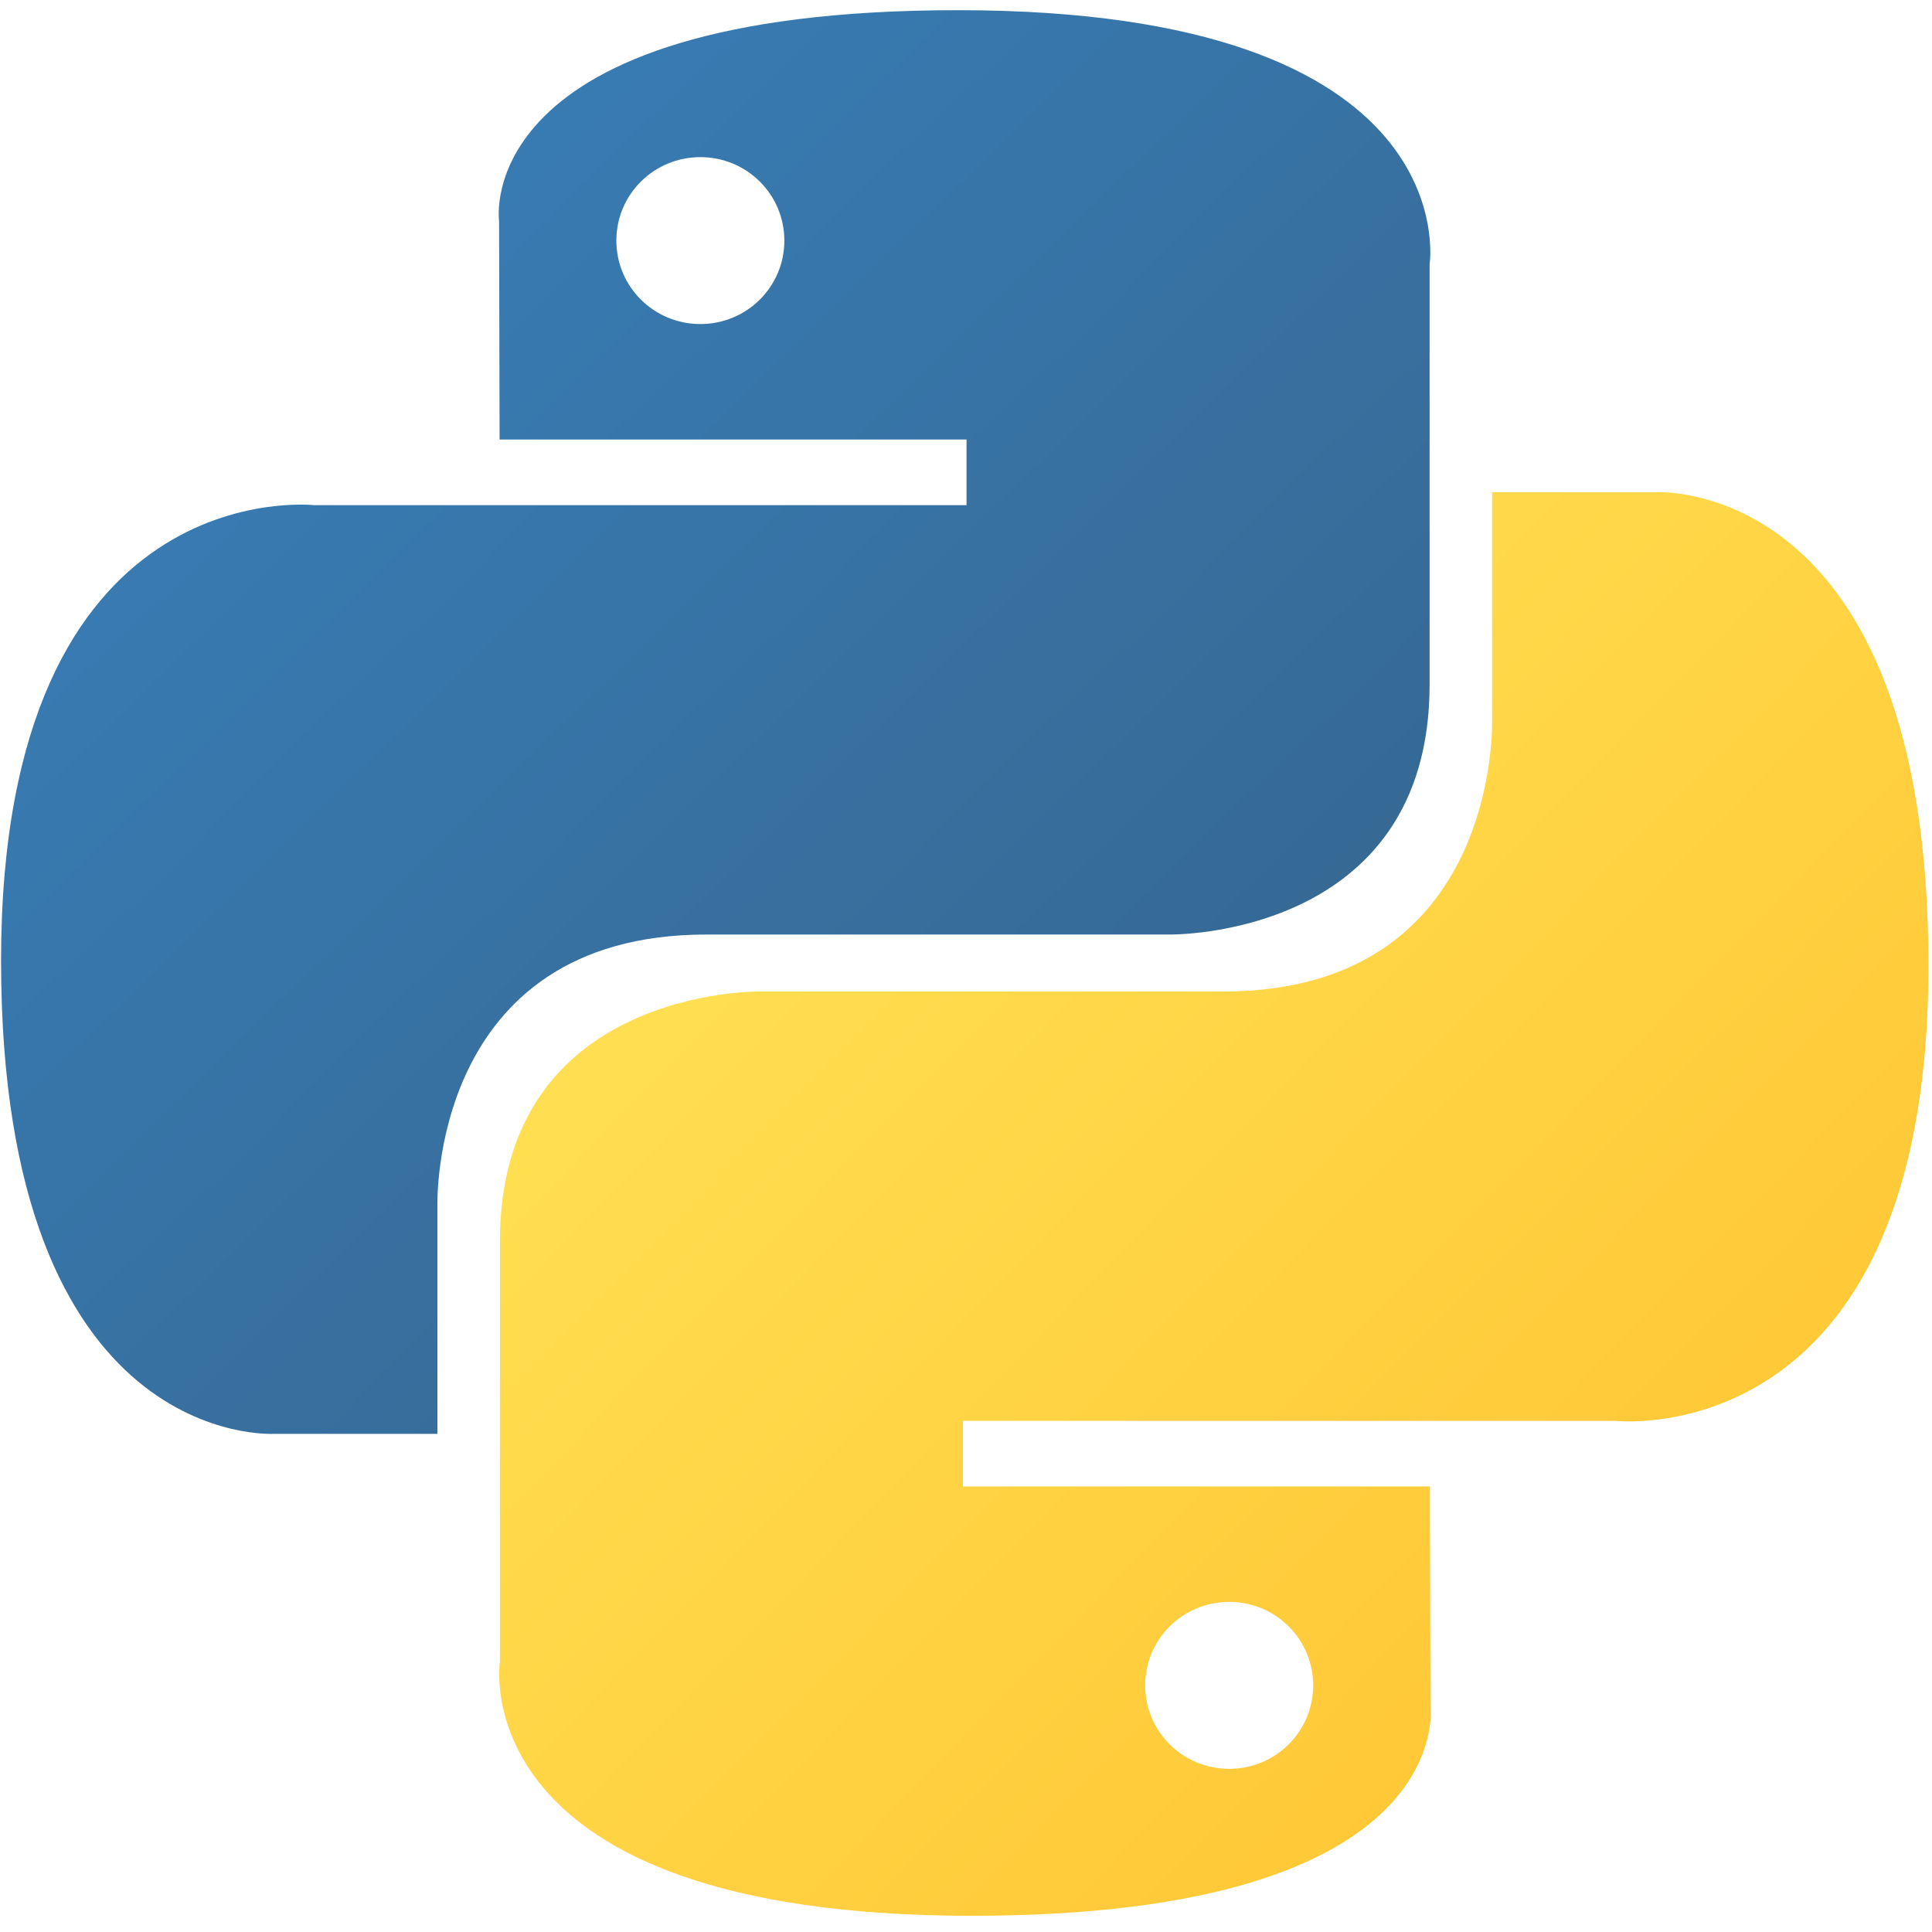
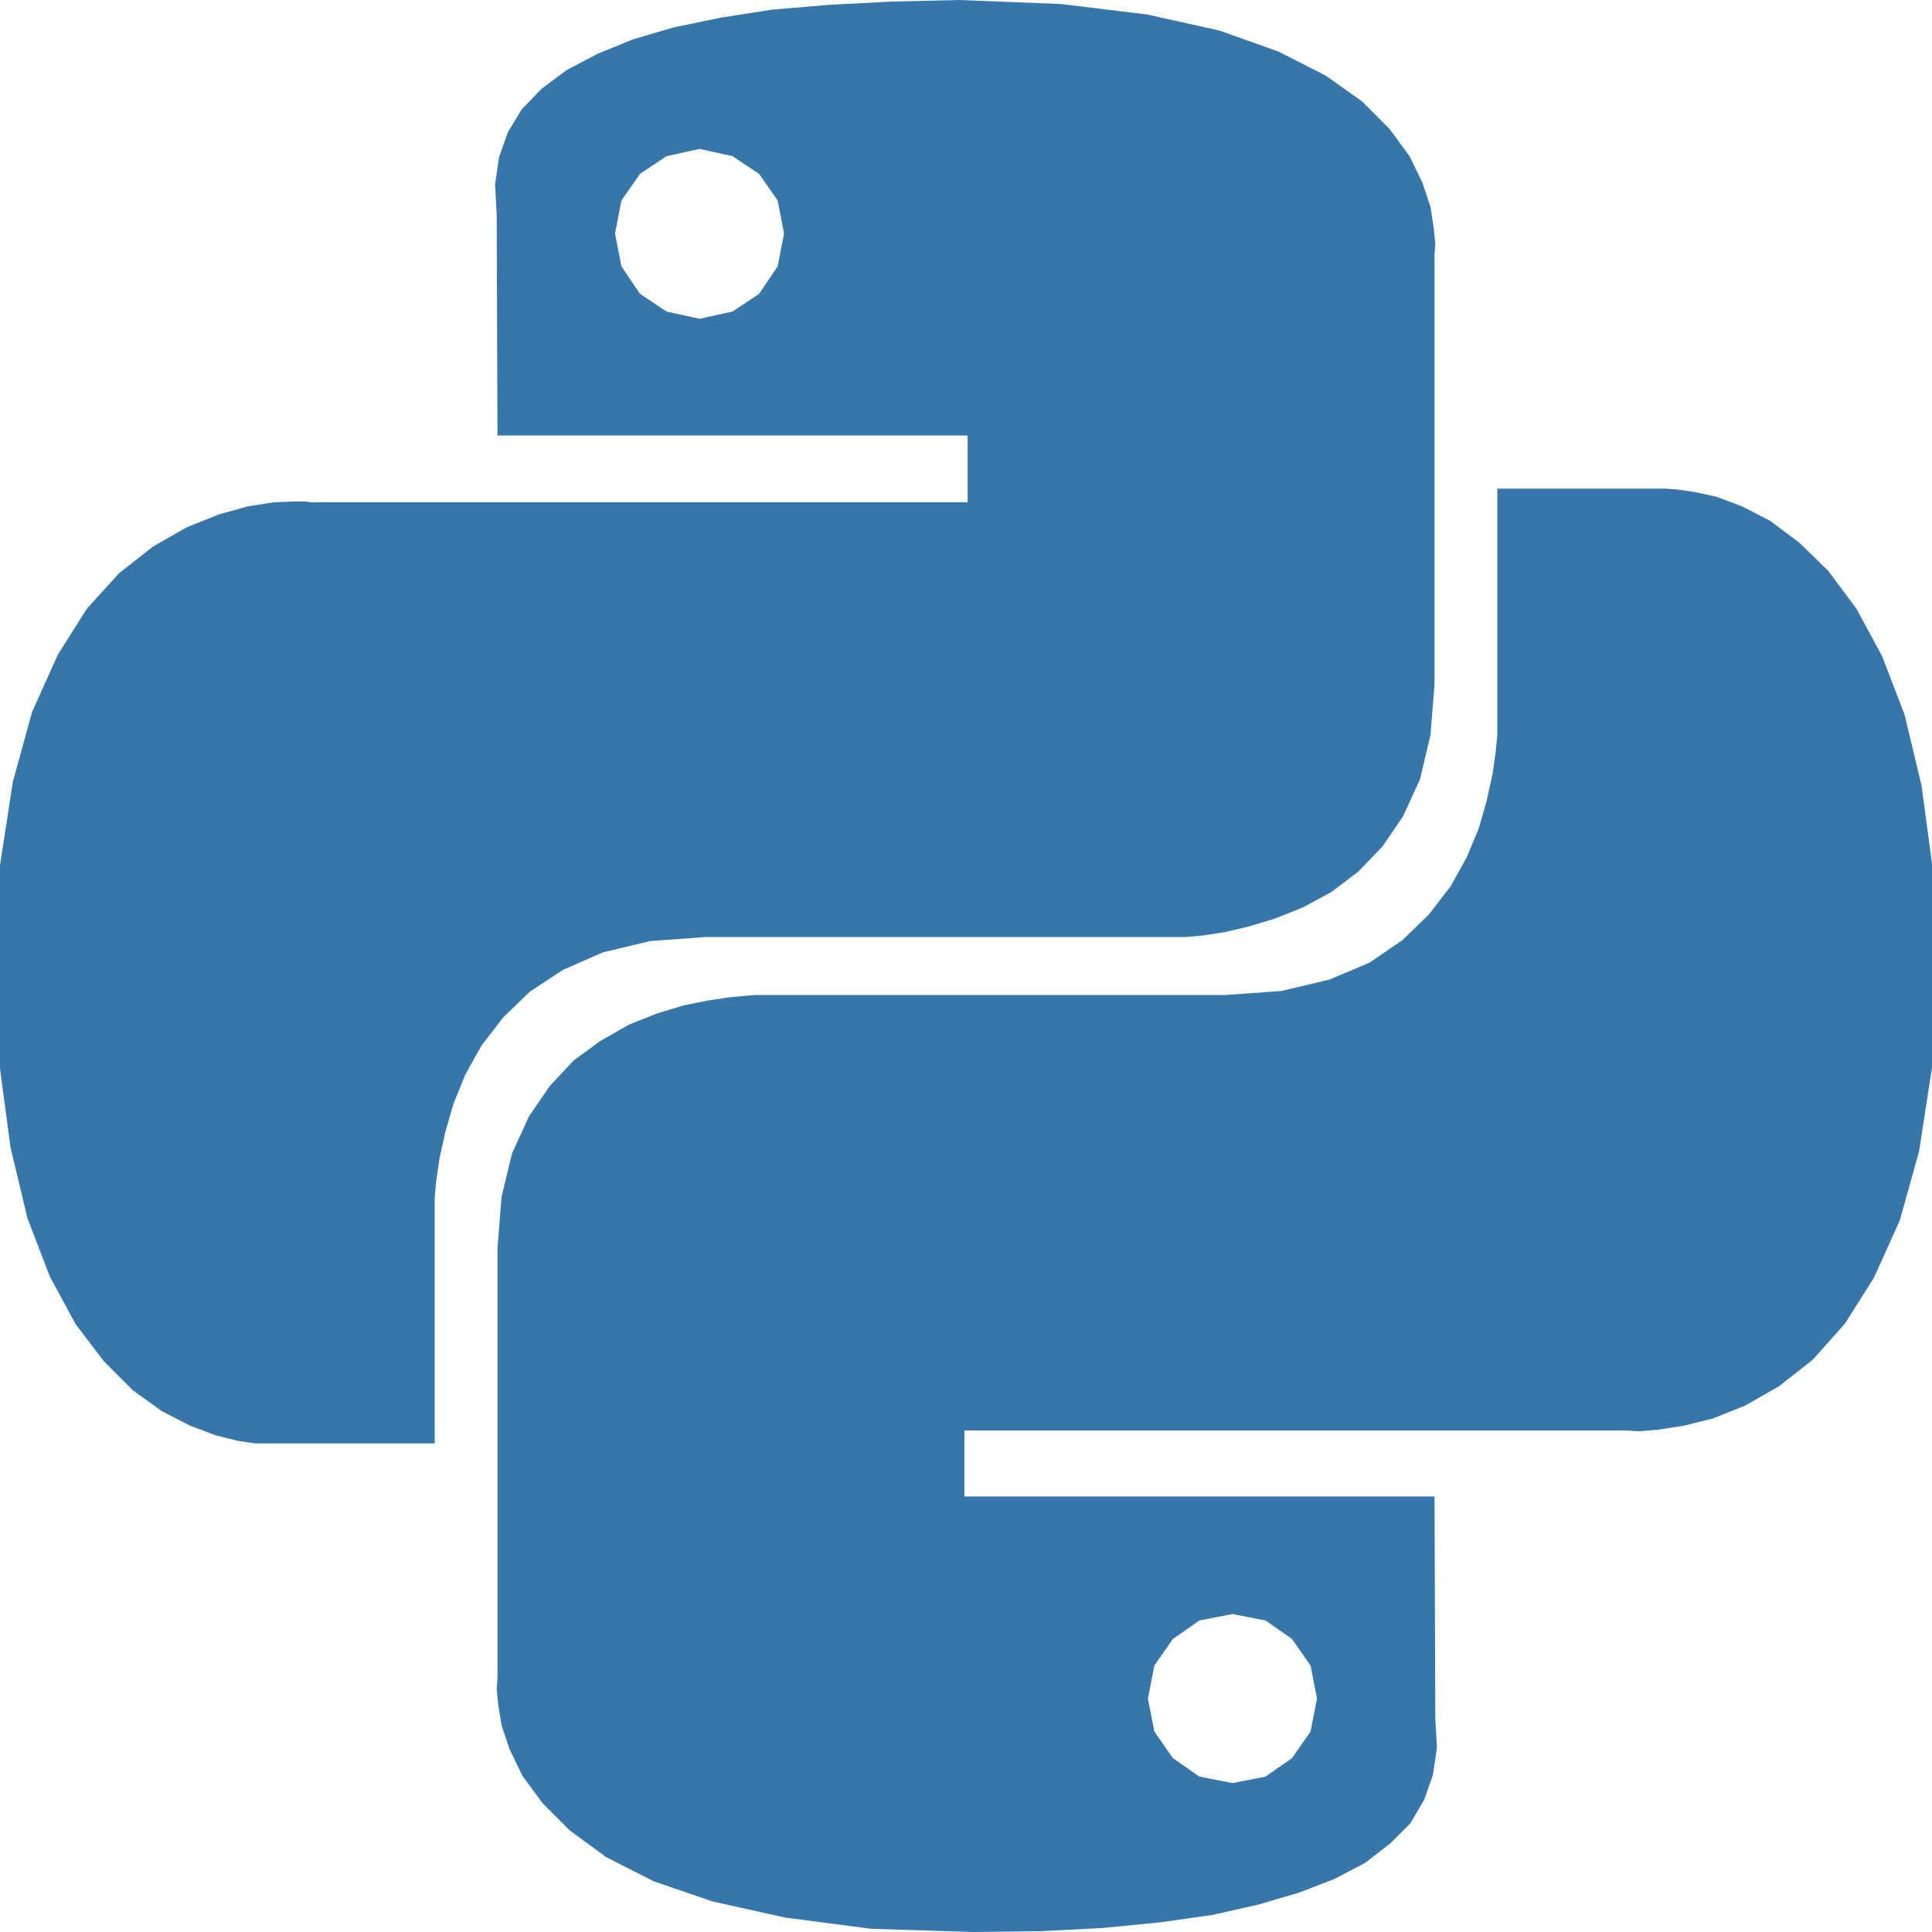
- <svg xmlns="http://www.w3.org/2000/svg" width="100px" height="100px" viewBox="0 0 100 99" version="1.1">
-   <defs>
-     <linearGradient id="linear0" gradientUnits="userSpaceOnUse" x1="0.13" y1="0.12" x2="0.796" y2="0.782" gradientTransform="matrix(73.94141,0,0,73.6875,0.0546875,0.0273438)">
-       <stop offset="0" style="stop-color:rgb(21.961%,49.412%,72.157%);stop-opacity:1;" />
-       <stop offset="1" style="stop-color:rgb(21.176%,41.176%,58.039%);stop-opacity:1;" />
-     </linearGradient>
-     <linearGradient id="linear1" gradientUnits="userSpaceOnUse" x1="0.191" y1="0.206" x2="0.907" y2="0.884" gradientTransform="matrix(73.94141,0,0,73.68359,25.875,24.97656)">
-       <stop offset="0" style="stop-color:rgb(100%,87.843%,32.157%);stop-opacity:1;" />
-       <stop offset="1" style="stop-color:rgb(100%,76.471%,19.216%);stop-opacity:1;" />
-     </linearGradient>
-   </defs>
-   <g id="surface1">
-     <path style=" stroke:none;fill-rule:nonzero;fill:url(#linear0);" d="M 49.578 0.027 C 24.25 0.027 25.832 10.945 25.832 10.945 L 25.859 22.25 L 50.027 22.25 L 50.027 25.648 L 16.262 25.648 C 16.262 25.648 0.055 23.82 0.055 49.219 C 0.055 74.613 14.199 73.715 14.199 73.715 L 22.641 73.715 L 22.641 61.93 C 22.641 61.93 22.188 47.871 36.562 47.871 L 60.531 47.871 C 60.531 47.871 73.996 48.086 73.996 34.934 L 73.996 13.188 C 73.996 13.188 76.043 0.027 49.578 0.027 Z M 36.25 7.633 C 38.656 7.633 40.598 9.562 40.598 11.953 C 40.598 14.344 38.656 16.273 36.25 16.273 C 33.848 16.273 31.902 14.344 31.902 11.953 C 31.902 9.562 33.848 7.633 36.25 7.633 Z M 36.25 7.633 " />
-     <path style=" stroke:none;fill-rule:nonzero;fill:url(#linear1);" d="M 50.297 98.66 C 75.621 98.66 74.039 87.746 74.039 87.746 L 74.012 76.438 L 49.844 76.438 L 49.844 73.043 L 83.609 73.043 C 83.609 73.043 99.816 74.867 99.816 49.473 C 99.816 24.074 85.672 24.977 85.672 24.977 L 77.23 24.977 L 77.23 36.762 C 77.23 36.762 77.684 50.82 63.312 50.82 L 39.34 50.82 C 39.34 50.82 25.875 50.602 25.875 63.754 L 25.875 85.5 C 25.875 85.5 23.828 98.66 50.297 98.66 Z M 63.621 91.055 C 61.219 91.055 59.273 89.125 59.273 86.734 C 59.273 84.344 61.219 82.414 63.621 82.414 C 66.027 82.414 67.969 84.344 67.969 86.734 C 67.969 89.125 66.027 91.055 63.621 91.055 Z M 63.621 91.055 " />
-   </g>
+ <svg xmlns="http://www.w3.org/2000/svg" viewBox="0 0 24 24" fill="#3776AB">
+   <path d="M14.25.18l.9.2.73.26.59.3.45.32.34.34.25.34.16.33.1.3.04.26.02.2-.01.13V8.5l-.05.63-.13.55-.21.46-.26.38-.3.31-.33.25-.35.19-.35.14-.33.1-.3.07-.26.04-.21.02H8.77l-.69.05-.59.14-.5.22-.41.27-.33.32-.27.35-.2.36-.15.37-.1.35-.07.32-.04.27-.02.21v3.06H3.17l-.21-.03-.28-.07-.32-.12-.35-.18-.36-.26-.36-.36-.35-.46-.32-.59-.28-.73-.21-.88-.14-1.05-.05-1.23.06-1.22.16-1.04.24-.87.32-.71.36-.57.4-.44.42-.33.42-.24.4-.16.36-.1.32-.05.24-.01h.16l.06.01h8.16v-.83H6.18l-.01-2.75-.02-.37.05-.34.11-.31.17-.28.25-.26.31-.23.38-.2.44-.18.51-.15.58-.12.64-.1.71-.06.77-.04.84-.02 1.27.05zm-6.3 1.98l-.23.33-.08.41.08.41.23.34.33.22.41.09.41-.09.33-.22.23-.34.08-.41-.08-.41-.23-.33-.33-.22-.41-.09-.41.09zm13.09 3.95l.28.06.32.12.35.18.36.27.36.35.35.47.32.59.28.73.21.88.14 1.04.05 1.23-.06 1.23-.16 1.04-.24.86-.32.71-.36.57-.4.45-.42.33-.42.24-.4.16-.36.09-.32.05-.24.02-.16-.01h-8.22v.82h5.84l.01 2.76.02.36-.05.34-.11.31-.17.29-.25.25-.31.24-.38.2-.44.17-.51.15-.58.13-.64.09-.71.07-.77.04-.84.01-1.27-.04-1.07-.14-.9-.2-.73-.25-.59-.3-.45-.33-.34-.34-.25-.34-.16-.33-.1-.3-.04-.25-.02-.2.01-.13v-5.34l.05-.64.13-.54.21-.46.26-.38.3-.32.33-.24.35-.2.35-.14.33-.1.3-.06.26-.04.21-.02.13-.01h5.84l.69-.05.59-.14.5-.21.41-.28.33-.32.27-.35.2-.36.15-.36.1-.35.07-.32.04-.28.02-.21V6.07h2.09l.14.01zm-6.47 14.25l-.23.33-.08.41.08.41.23.33.33.23.41.08.41-.08.33-.23.23-.33.08-.41-.08-.41-.23-.33-.33-.23-.41-.08-.41.08z" />
</svg>
